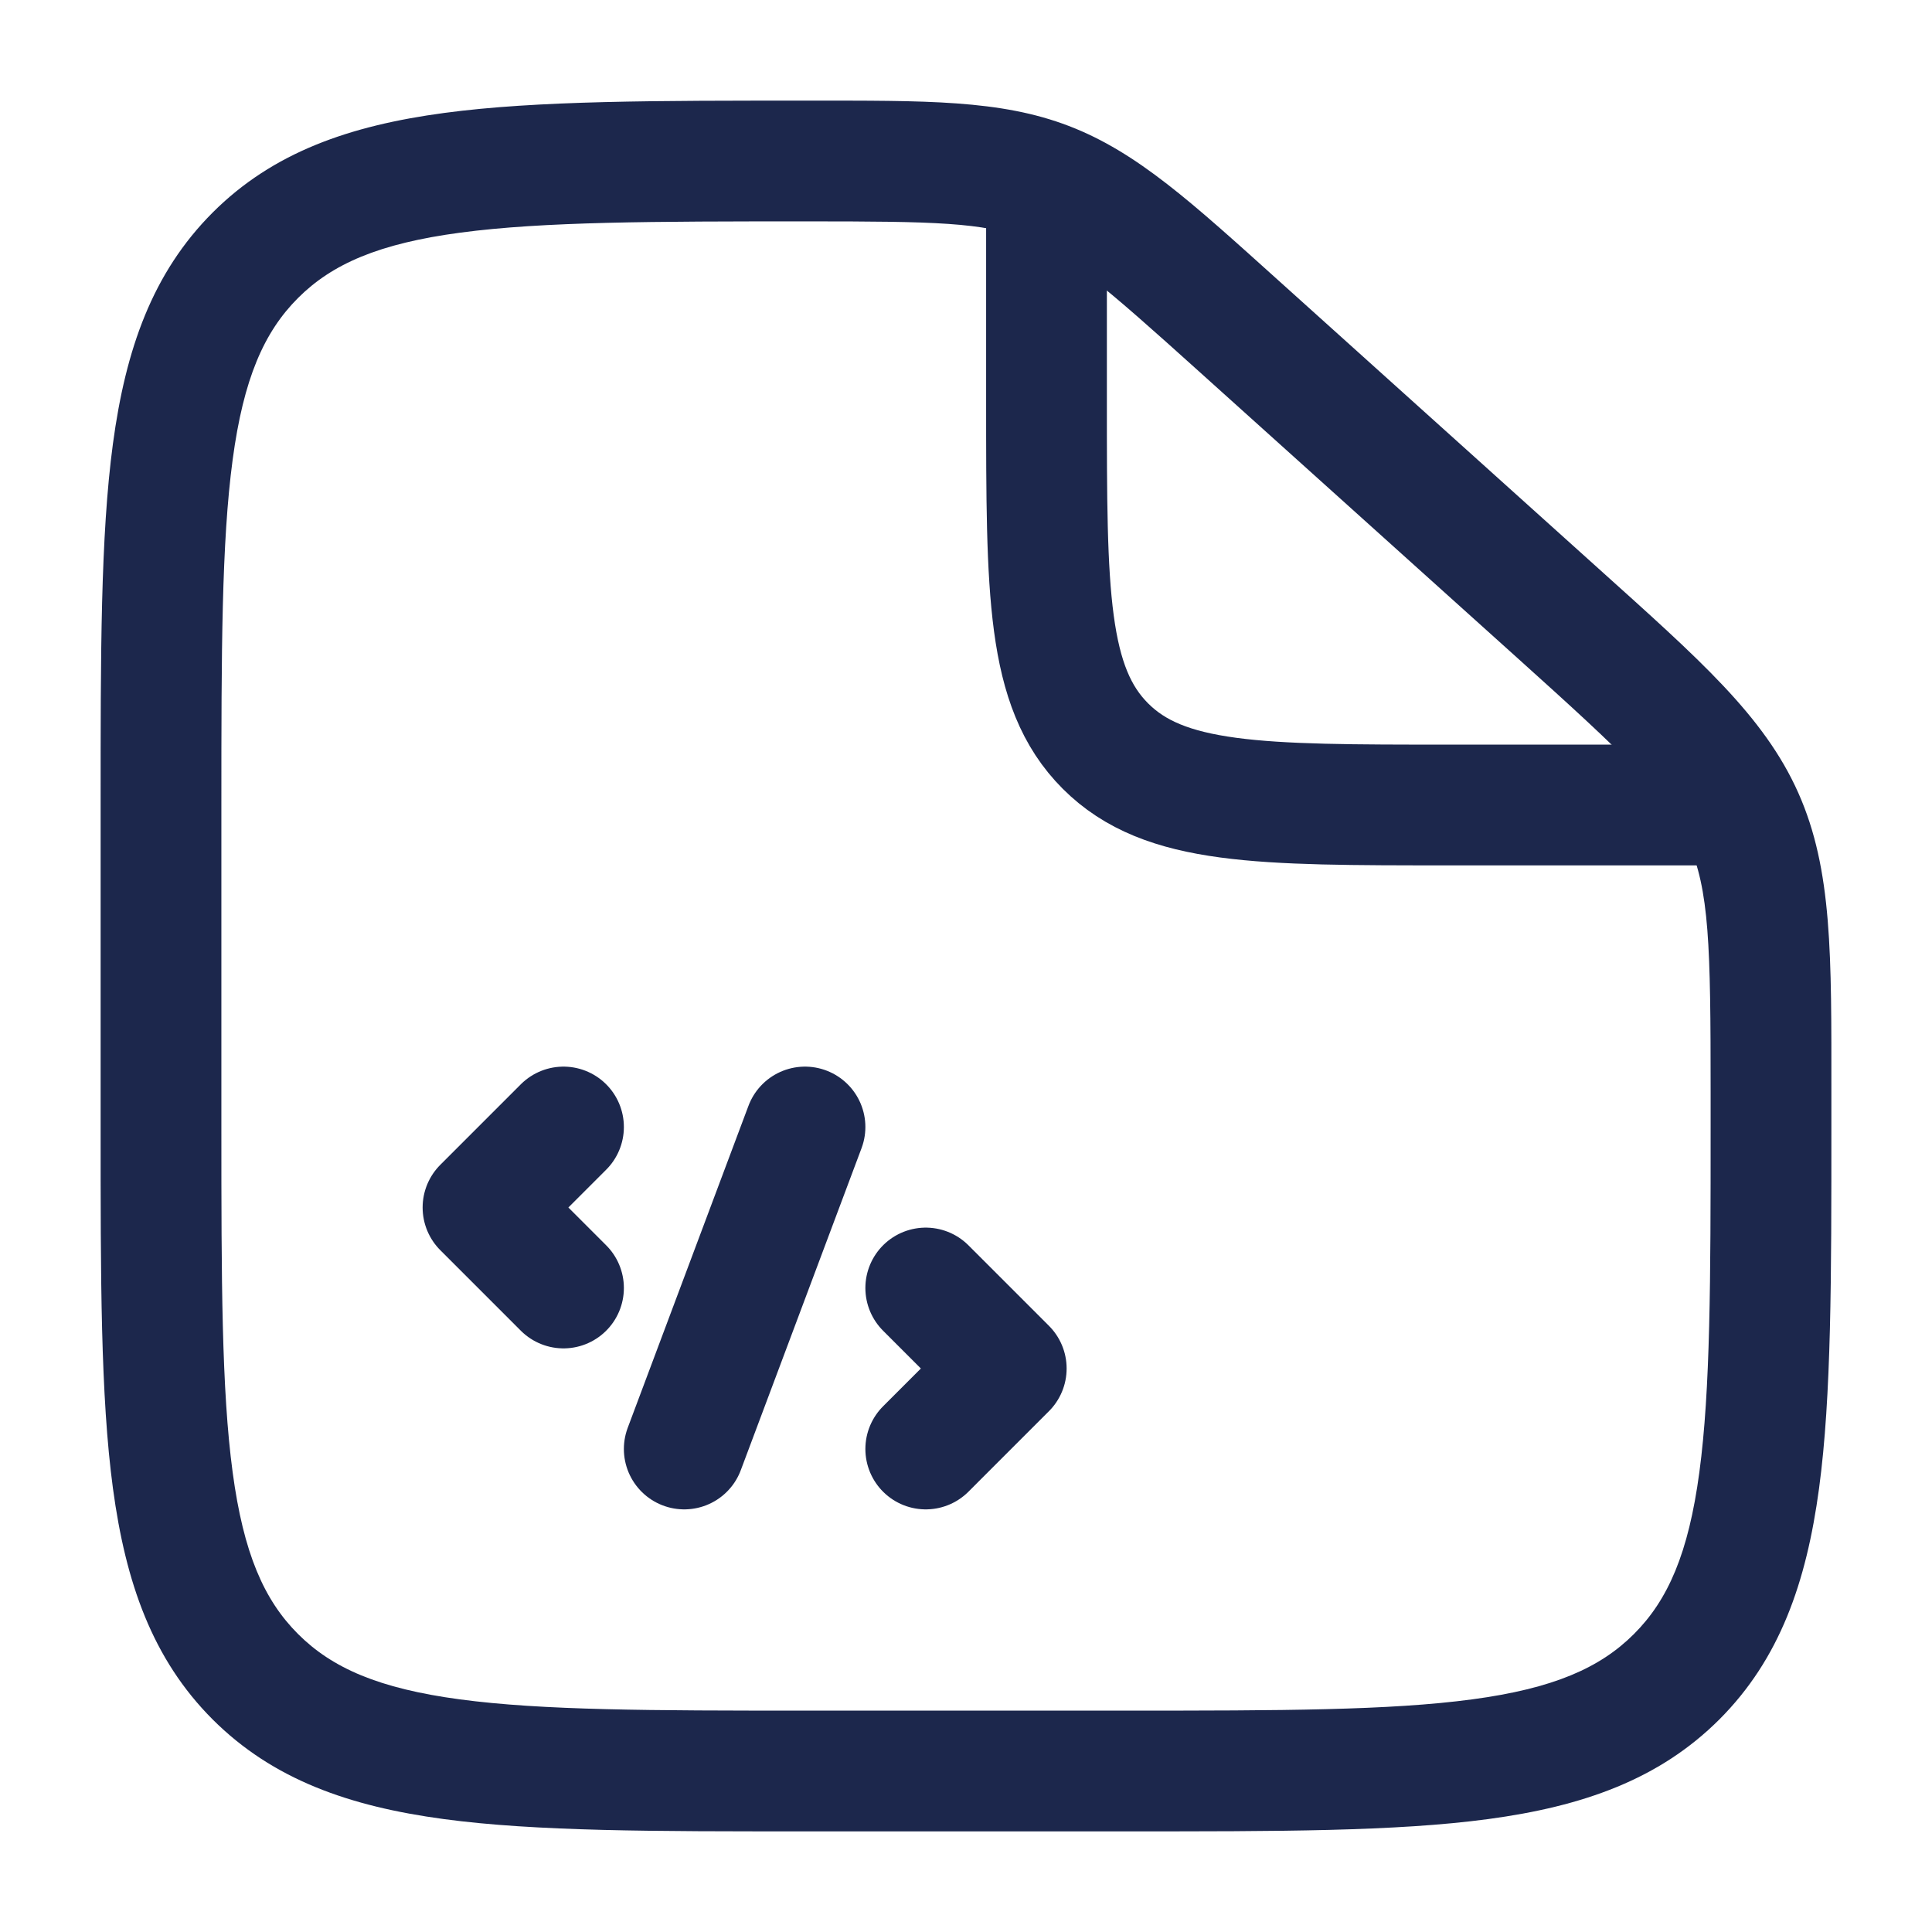
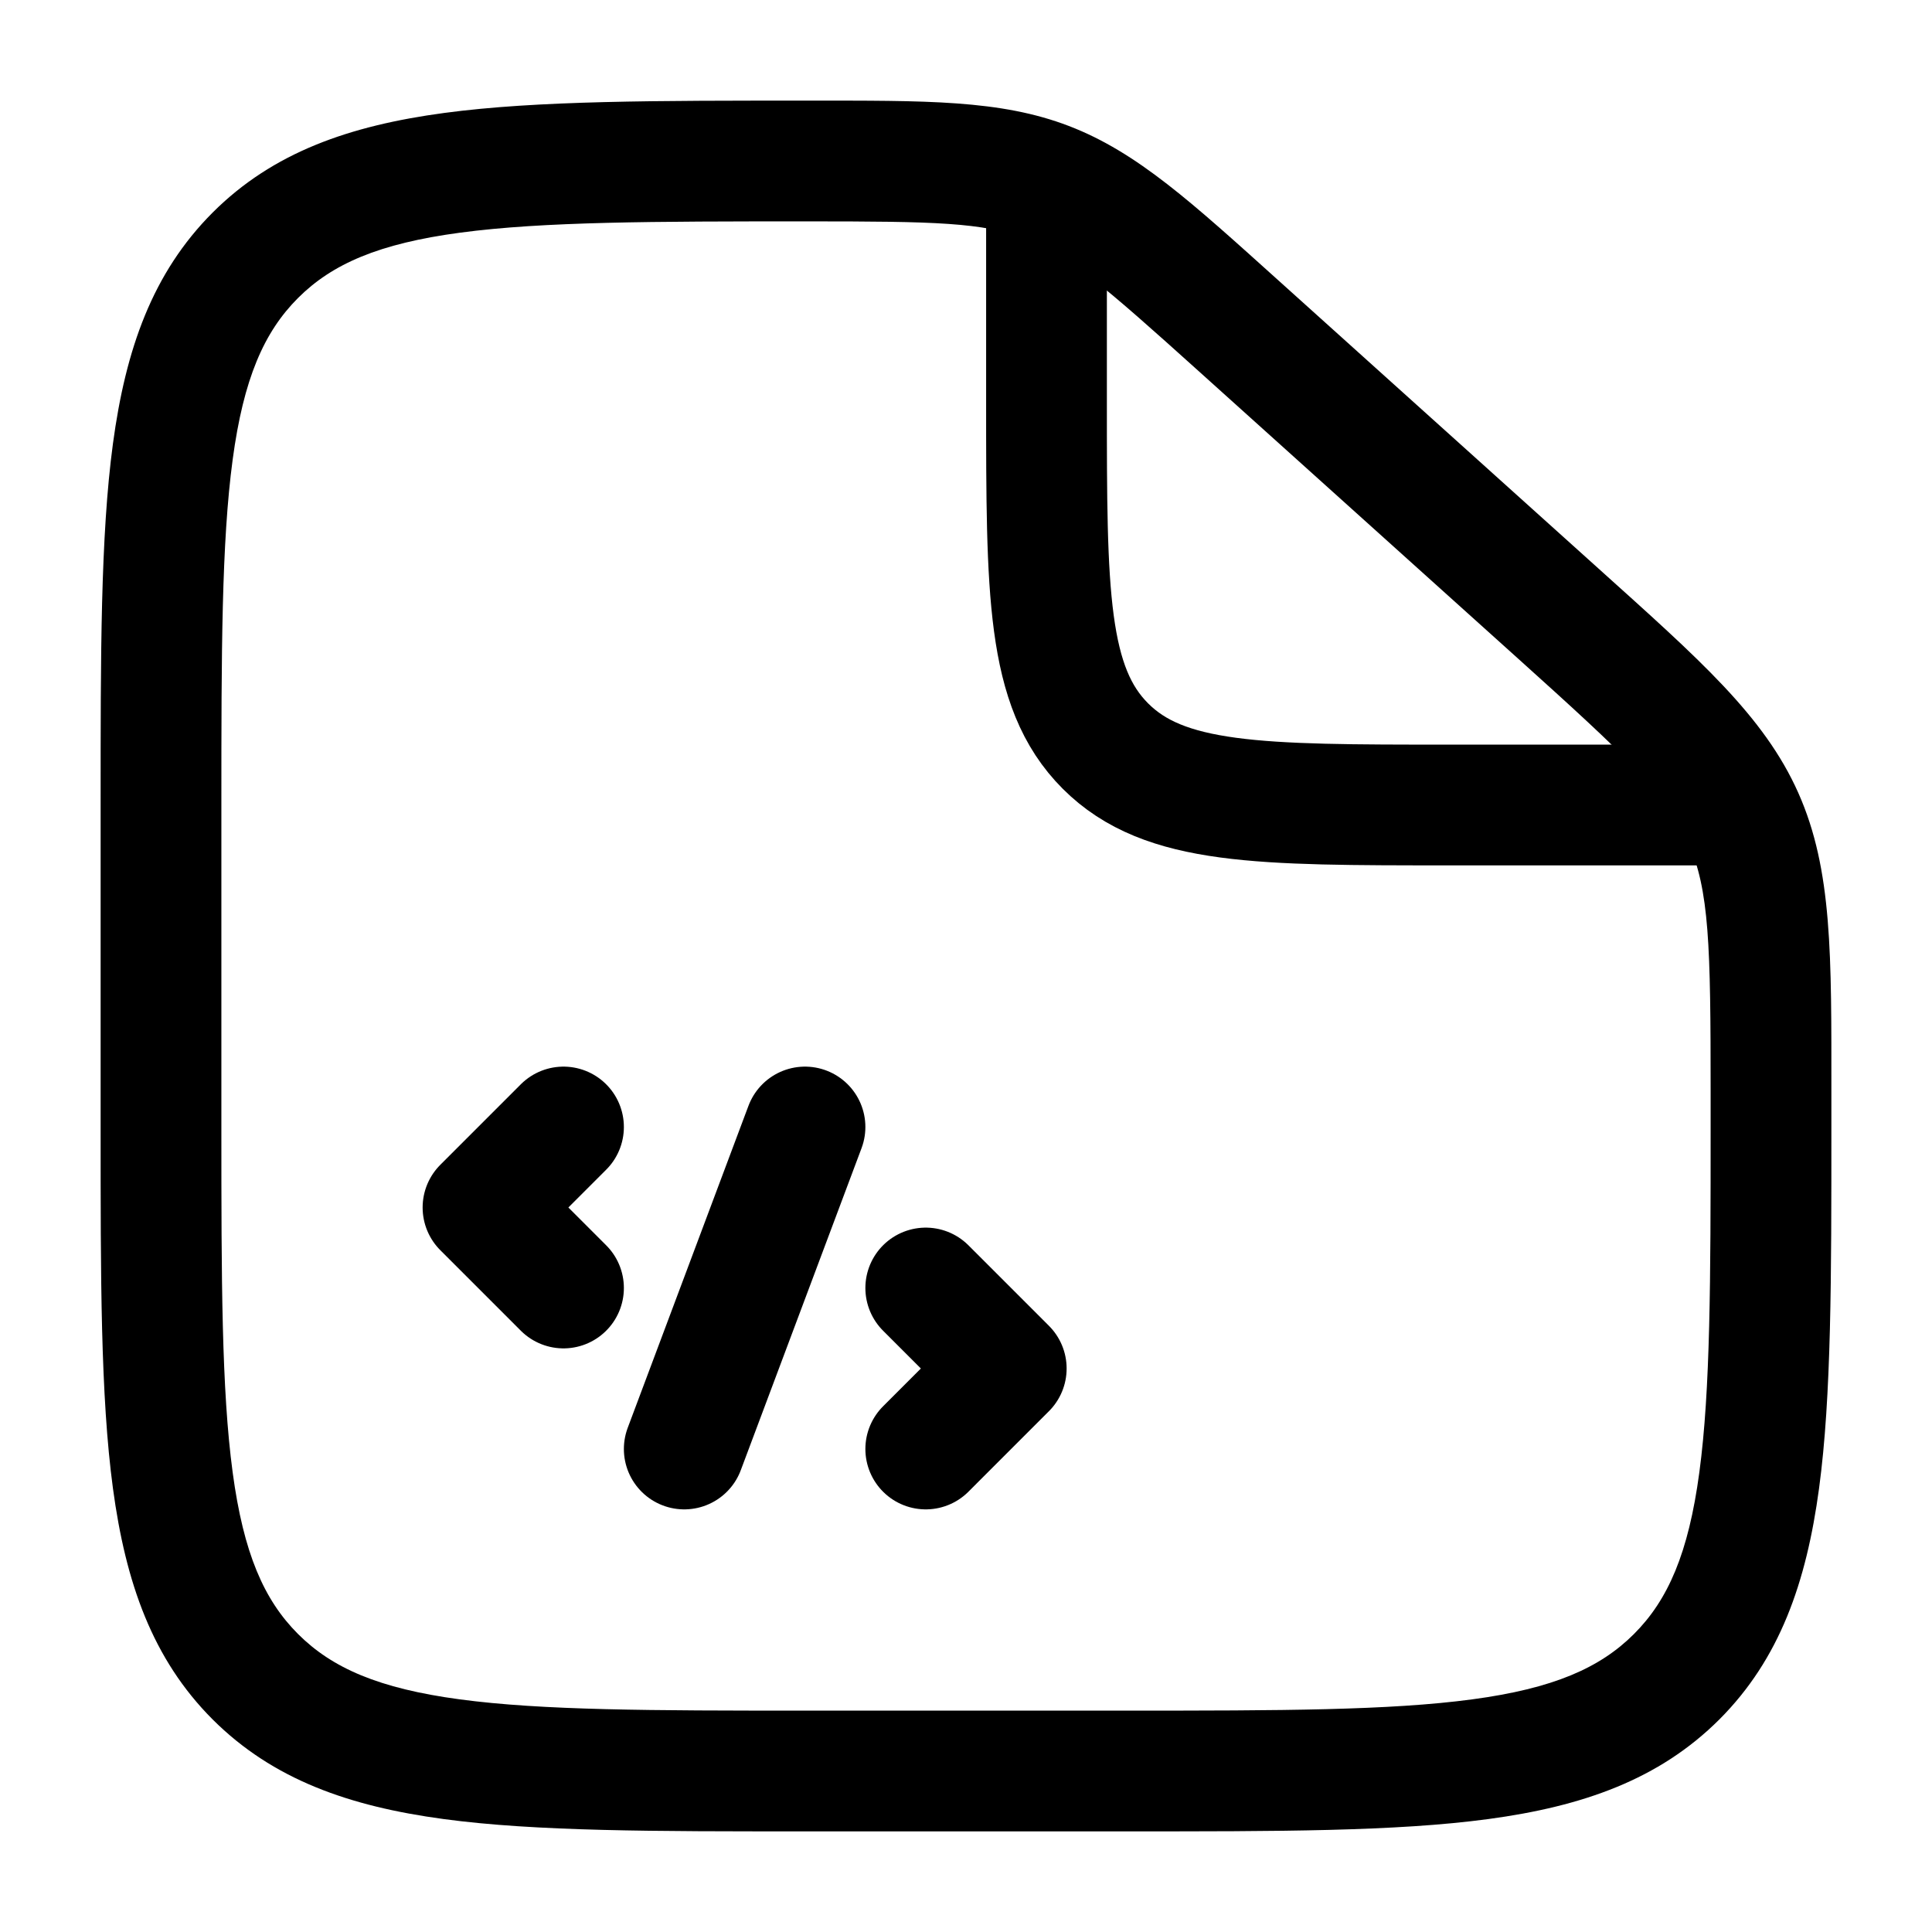
<svg xmlns="http://www.w3.org/2000/svg" width="800px" height="800px" viewBox="0 0 24 24" fill="none">
-   <path d="M15.393 4.054L14.891 4.611L15.393 4.054ZM19.352 7.617L18.85 8.174L19.352 7.617ZM21.654 10.154L20.969 10.459V10.459L21.654 10.154ZM3.172 20.828L3.702 20.298H3.702L3.172 20.828ZM20.828 20.828L20.298 20.298L20.298 20.298L20.828 20.828ZM14 21.25H10V22.75H14V21.25ZM2.75 14V10H1.25V14H2.75ZM21.25 13.563V14H22.75V13.563H21.25ZM14.891 4.611L18.85 8.174L19.853 7.059L15.895 3.496L14.891 4.611ZM22.75 13.563C22.75 11.874 22.765 10.806 22.339 9.849L20.969 10.459C21.235 11.056 21.25 11.742 21.25 13.563H22.75ZM18.85 8.174C20.203 9.392 20.703 9.862 20.969 10.459L22.339 9.849C21.913 8.892 21.108 8.189 19.853 7.059L18.85 8.174ZM10.03 2.75C11.612 2.75 12.209 2.762 12.741 2.966L13.278 1.565C12.426 1.238 11.498 1.25 10.03 1.25V2.75ZM15.895 3.496C14.809 2.519 14.13 1.892 13.278 1.565L12.741 2.966C13.273 3.17 13.722 3.558 14.891 4.611L15.895 3.496ZM10 21.25C8.093 21.25 6.739 21.248 5.711 21.11C4.705 20.975 4.125 20.721 3.702 20.298L2.641 21.359C3.39 22.107 4.339 22.439 5.511 22.597C6.662 22.752 8.136 22.75 10 22.75V21.25ZM1.25 14C1.25 15.864 1.248 17.338 1.403 18.489C1.561 19.661 1.893 20.61 2.641 21.359L3.702 20.298C3.279 19.875 3.025 19.295 2.89 18.289C2.752 17.262 2.75 15.907 2.75 14H1.25ZM14 22.75C15.864 22.75 17.338 22.752 18.489 22.597C19.661 22.439 20.61 22.107 21.359 21.359L20.298 20.298C19.875 20.721 19.295 20.975 18.289 21.11C17.262 21.248 15.907 21.25 14 21.25V22.75ZM21.25 14C21.25 15.907 21.248 17.262 21.11 18.289C20.975 19.295 20.721 19.875 20.298 20.298L21.359 21.359C22.107 20.61 22.439 19.661 22.597 18.489C22.752 17.338 22.75 15.864 22.75 14H21.25ZM2.75 10C2.75 8.093 2.752 6.739 2.89 5.711C3.025 4.705 3.279 4.125 3.702 3.702L2.641 2.641C1.893 3.39 1.561 4.339 1.403 5.511C1.248 6.662 1.25 8.136 1.25 10H2.75ZM10.03 1.25C8.155 1.25 6.674 1.248 5.519 1.403C4.342 1.561 3.39 1.892 2.641 2.641L3.702 3.702C4.125 3.279 4.706 3.025 5.718 2.89C6.751 2.752 8.113 2.75 10.03 2.75V1.25Z" fill="#1C274C" />
-   <path d="M13 2.5V5C13 7.357 13 8.536 13.732 9.268C14.464 10 15.643 10 18 10H22" stroke="#1C274C" stroke-width="1.5" />
-   <path d="M7 14L6 15L7 16M11.5 16L12.5 17L11.5 18M10 14L8.5 18" stroke="#1C274C" stroke-width="1.5" stroke-linecap="round" stroke-linejoin="round" />
+   <path d="M15.393 4.054L14.891 4.611L15.393 4.054ZM19.352 7.617L18.85 8.174L19.352 7.617ZM21.654 10.154L20.969 10.459V10.459L21.654 10.154ZM3.172 20.828L3.702 20.298H3.702L3.172 20.828ZM20.828 20.828L20.298 20.298L20.298 20.298L20.828 20.828ZM14 21.25H10V22.75H14V21.25ZM2.75 14V10H1.25V14H2.75ZM21.25 13.563V14H22.75V13.563H21.25ZM14.891 4.611L18.85 8.174L19.853 7.059L15.895 3.496L14.891 4.611ZM22.75 13.563C22.75 11.874 22.765 10.806 22.339 9.849L20.969 10.459C21.235 11.056 21.25 11.742 21.25 13.563H22.75ZM18.85 8.174C20.203 9.392 20.703 9.862 20.969 10.459L22.339 9.849C21.913 8.892 21.108 8.189 19.853 7.059L18.85 8.174ZM10.03 2.75C11.612 2.75 12.209 2.762 12.741 2.966L13.278 1.565C12.426 1.238 11.498 1.25 10.03 1.25V2.75ZM15.895 3.496C14.809 2.519 14.13 1.892 13.278 1.565L12.741 2.966C13.273 3.17 13.722 3.558 14.891 4.611L15.895 3.496ZM10 21.25C8.093 21.25 6.739 21.248 5.711 21.11C4.705 20.975 4.125 20.721 3.702 20.298L2.641 21.359C3.39 22.107 4.339 22.439 5.511 22.597C6.662 22.752 8.136 22.75 10 22.75V21.25ZM1.25 14C1.25 15.864 1.248 17.338 1.403 18.489C1.561 19.661 1.893 20.61 2.641 21.359L3.702 20.298C3.279 19.875 3.025 19.295 2.89 18.289C2.752 17.262 2.75 15.907 2.75 14H1.25ZM14 22.75C15.864 22.75 17.338 22.752 18.489 22.597C19.661 22.439 20.61 22.107 21.359 21.359L20.298 20.298C19.875 20.721 19.295 20.975 18.289 21.11C17.262 21.248 15.907 21.25 14 21.25V22.75ZM21.25 14C21.25 15.907 21.248 17.262 21.11 18.289C20.975 19.295 20.721 19.875 20.298 20.298L21.359 21.359C22.107 20.61 22.439 19.661 22.597 18.489C22.752 17.338 22.75 15.864 22.75 14H21.25ZM2.75 10C2.75 8.093 2.752 6.739 2.89 5.711C3.025 4.705 3.279 4.125 3.702 3.702L2.641 2.641C1.893 3.39 1.561 4.339 1.403 5.511C1.248 6.662 1.25 8.136 1.25 10H2.75ZM10.03 1.25C8.155 1.25 6.674 1.248 5.519 1.403C4.342 1.561 3.39 1.892 2.641 2.641L3.702 3.702C4.125 3.279 4.706 3.025 5.718 2.89C6.751 2.752 8.113 2.75 10.03 2.75V1.25Z" fill="currentColor" />
+   <path d="M13 2.5V5C13 7.357 13 8.536 13.732 9.268C14.464 10 15.643 10 18 10H22" stroke="currentColor" stroke-width="1.5" />
+   <path d="M7 14L6 15L7 16M11.5 16L12.5 17L11.5 18M10 14L8.5 18" stroke="currentColor" stroke-width="1.5" stroke-linecap="round" stroke-linejoin="round" />
</svg>
